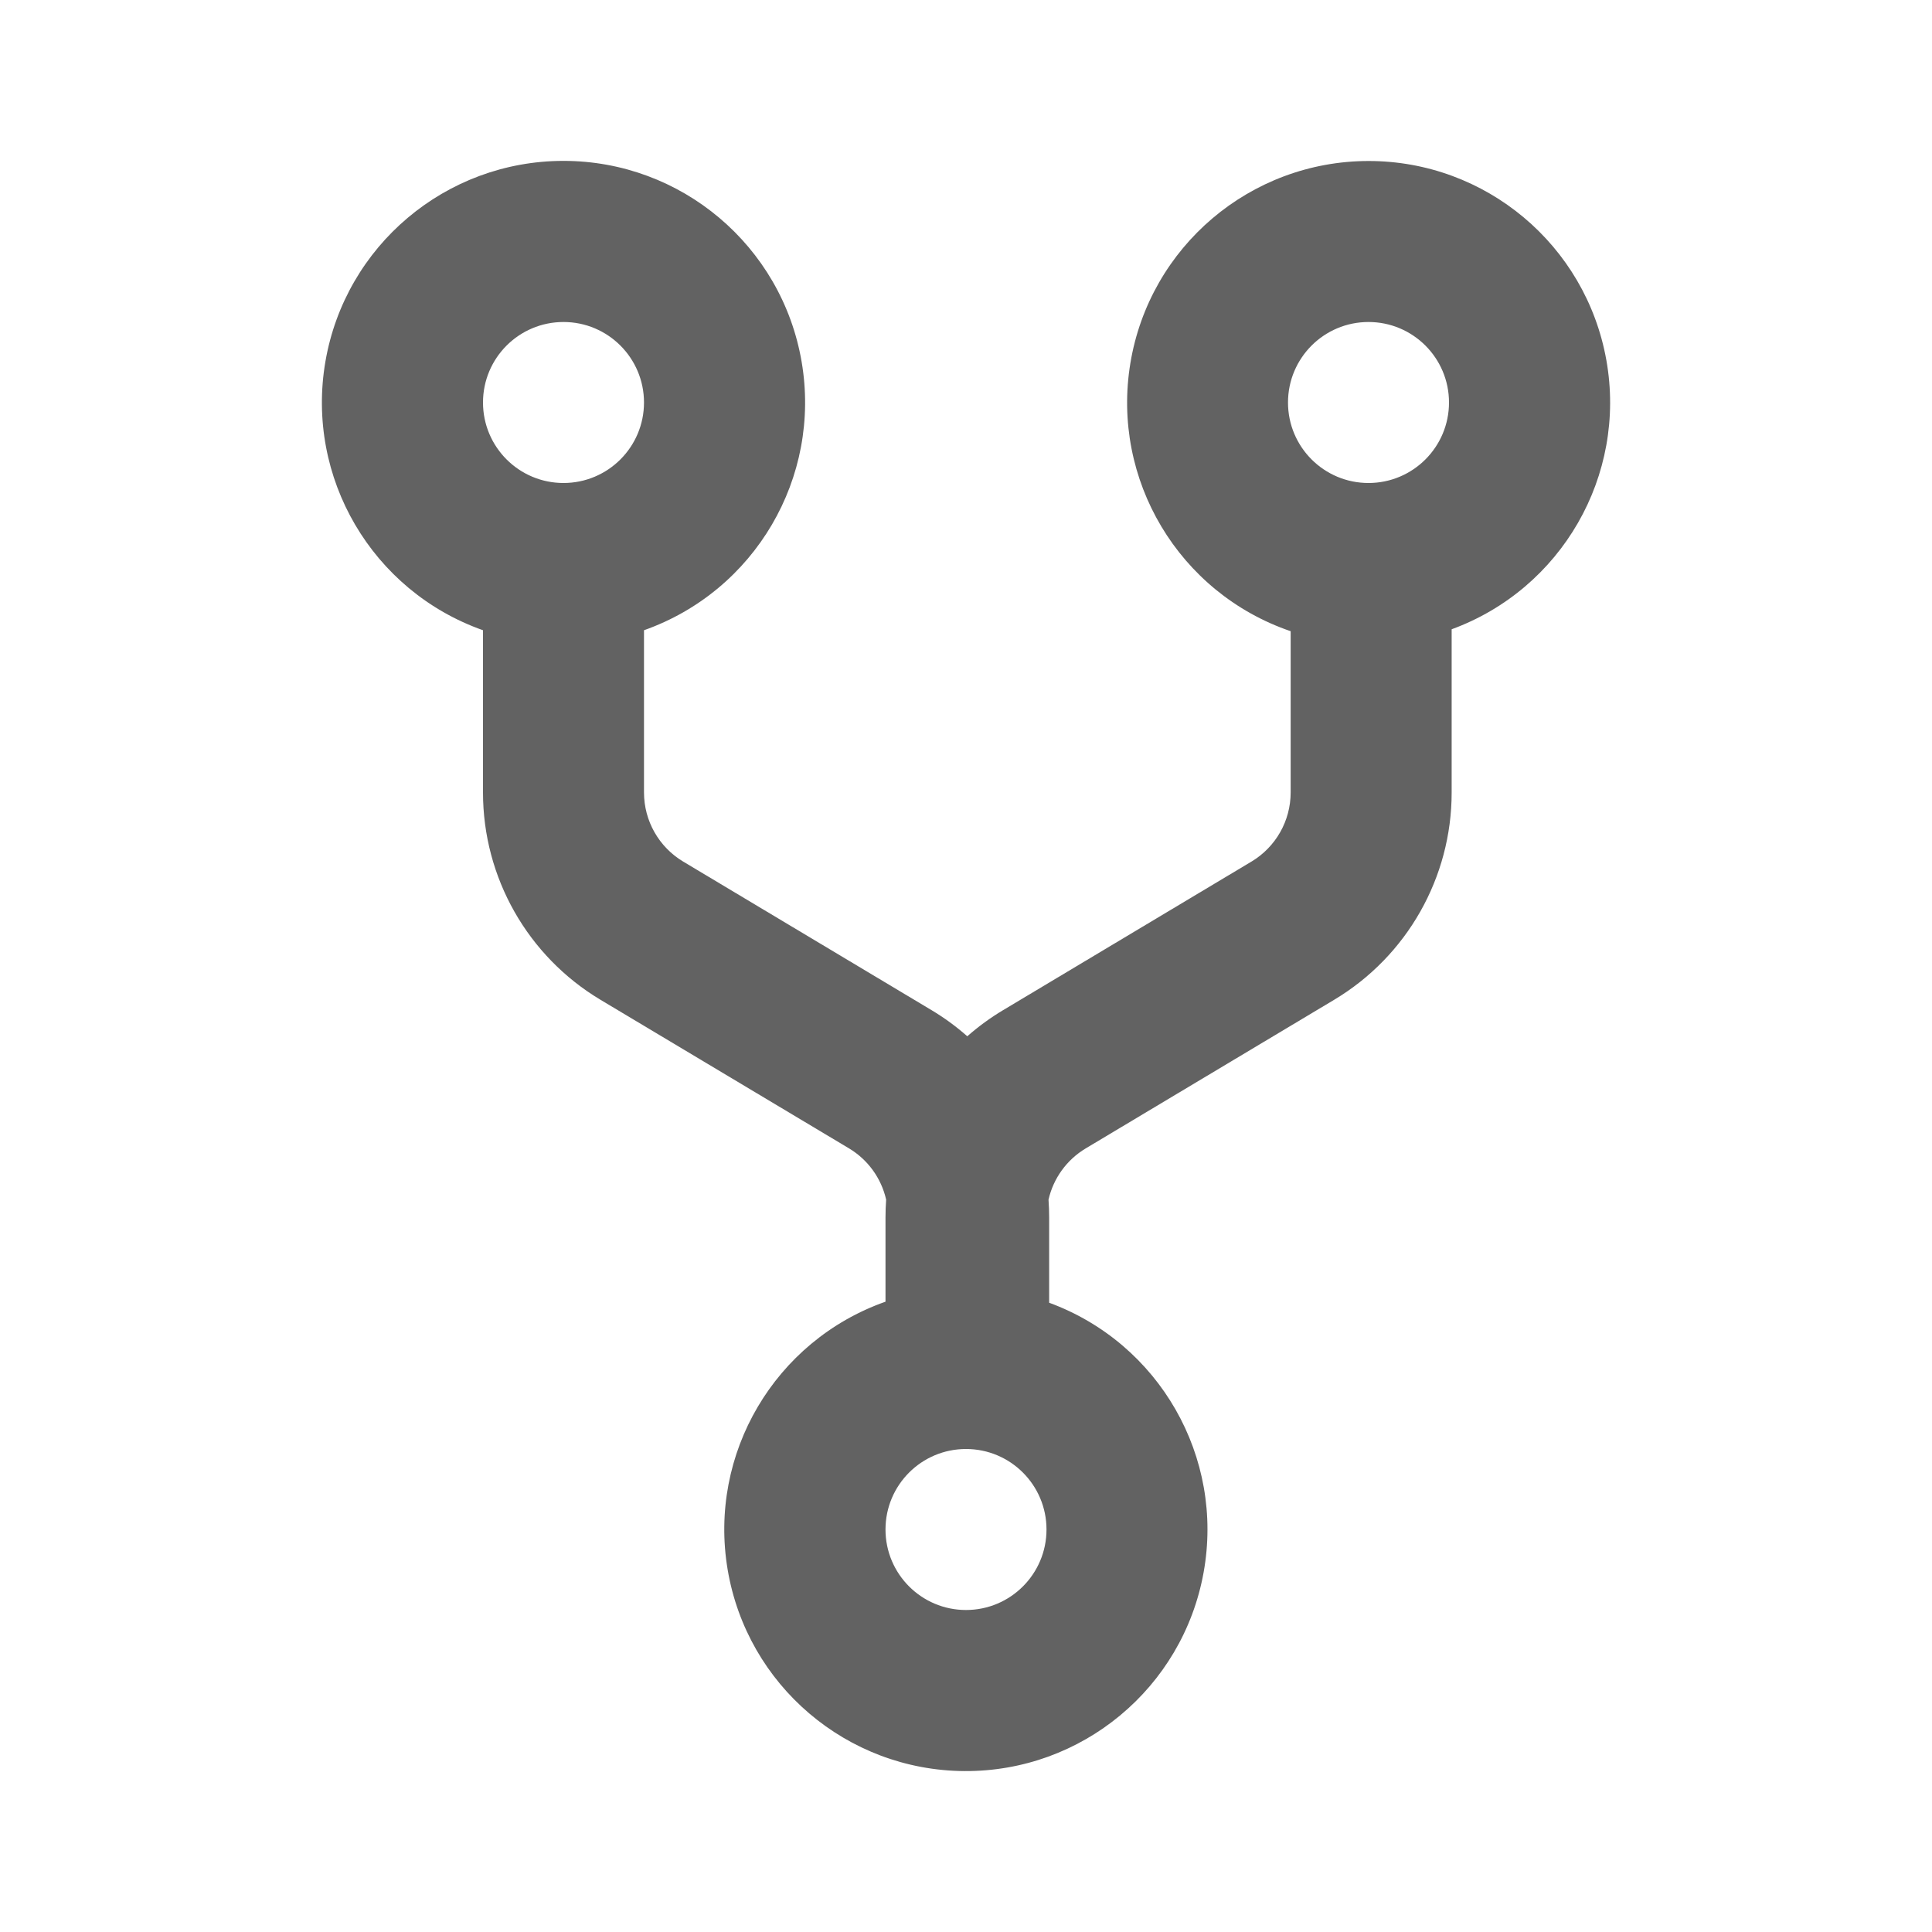
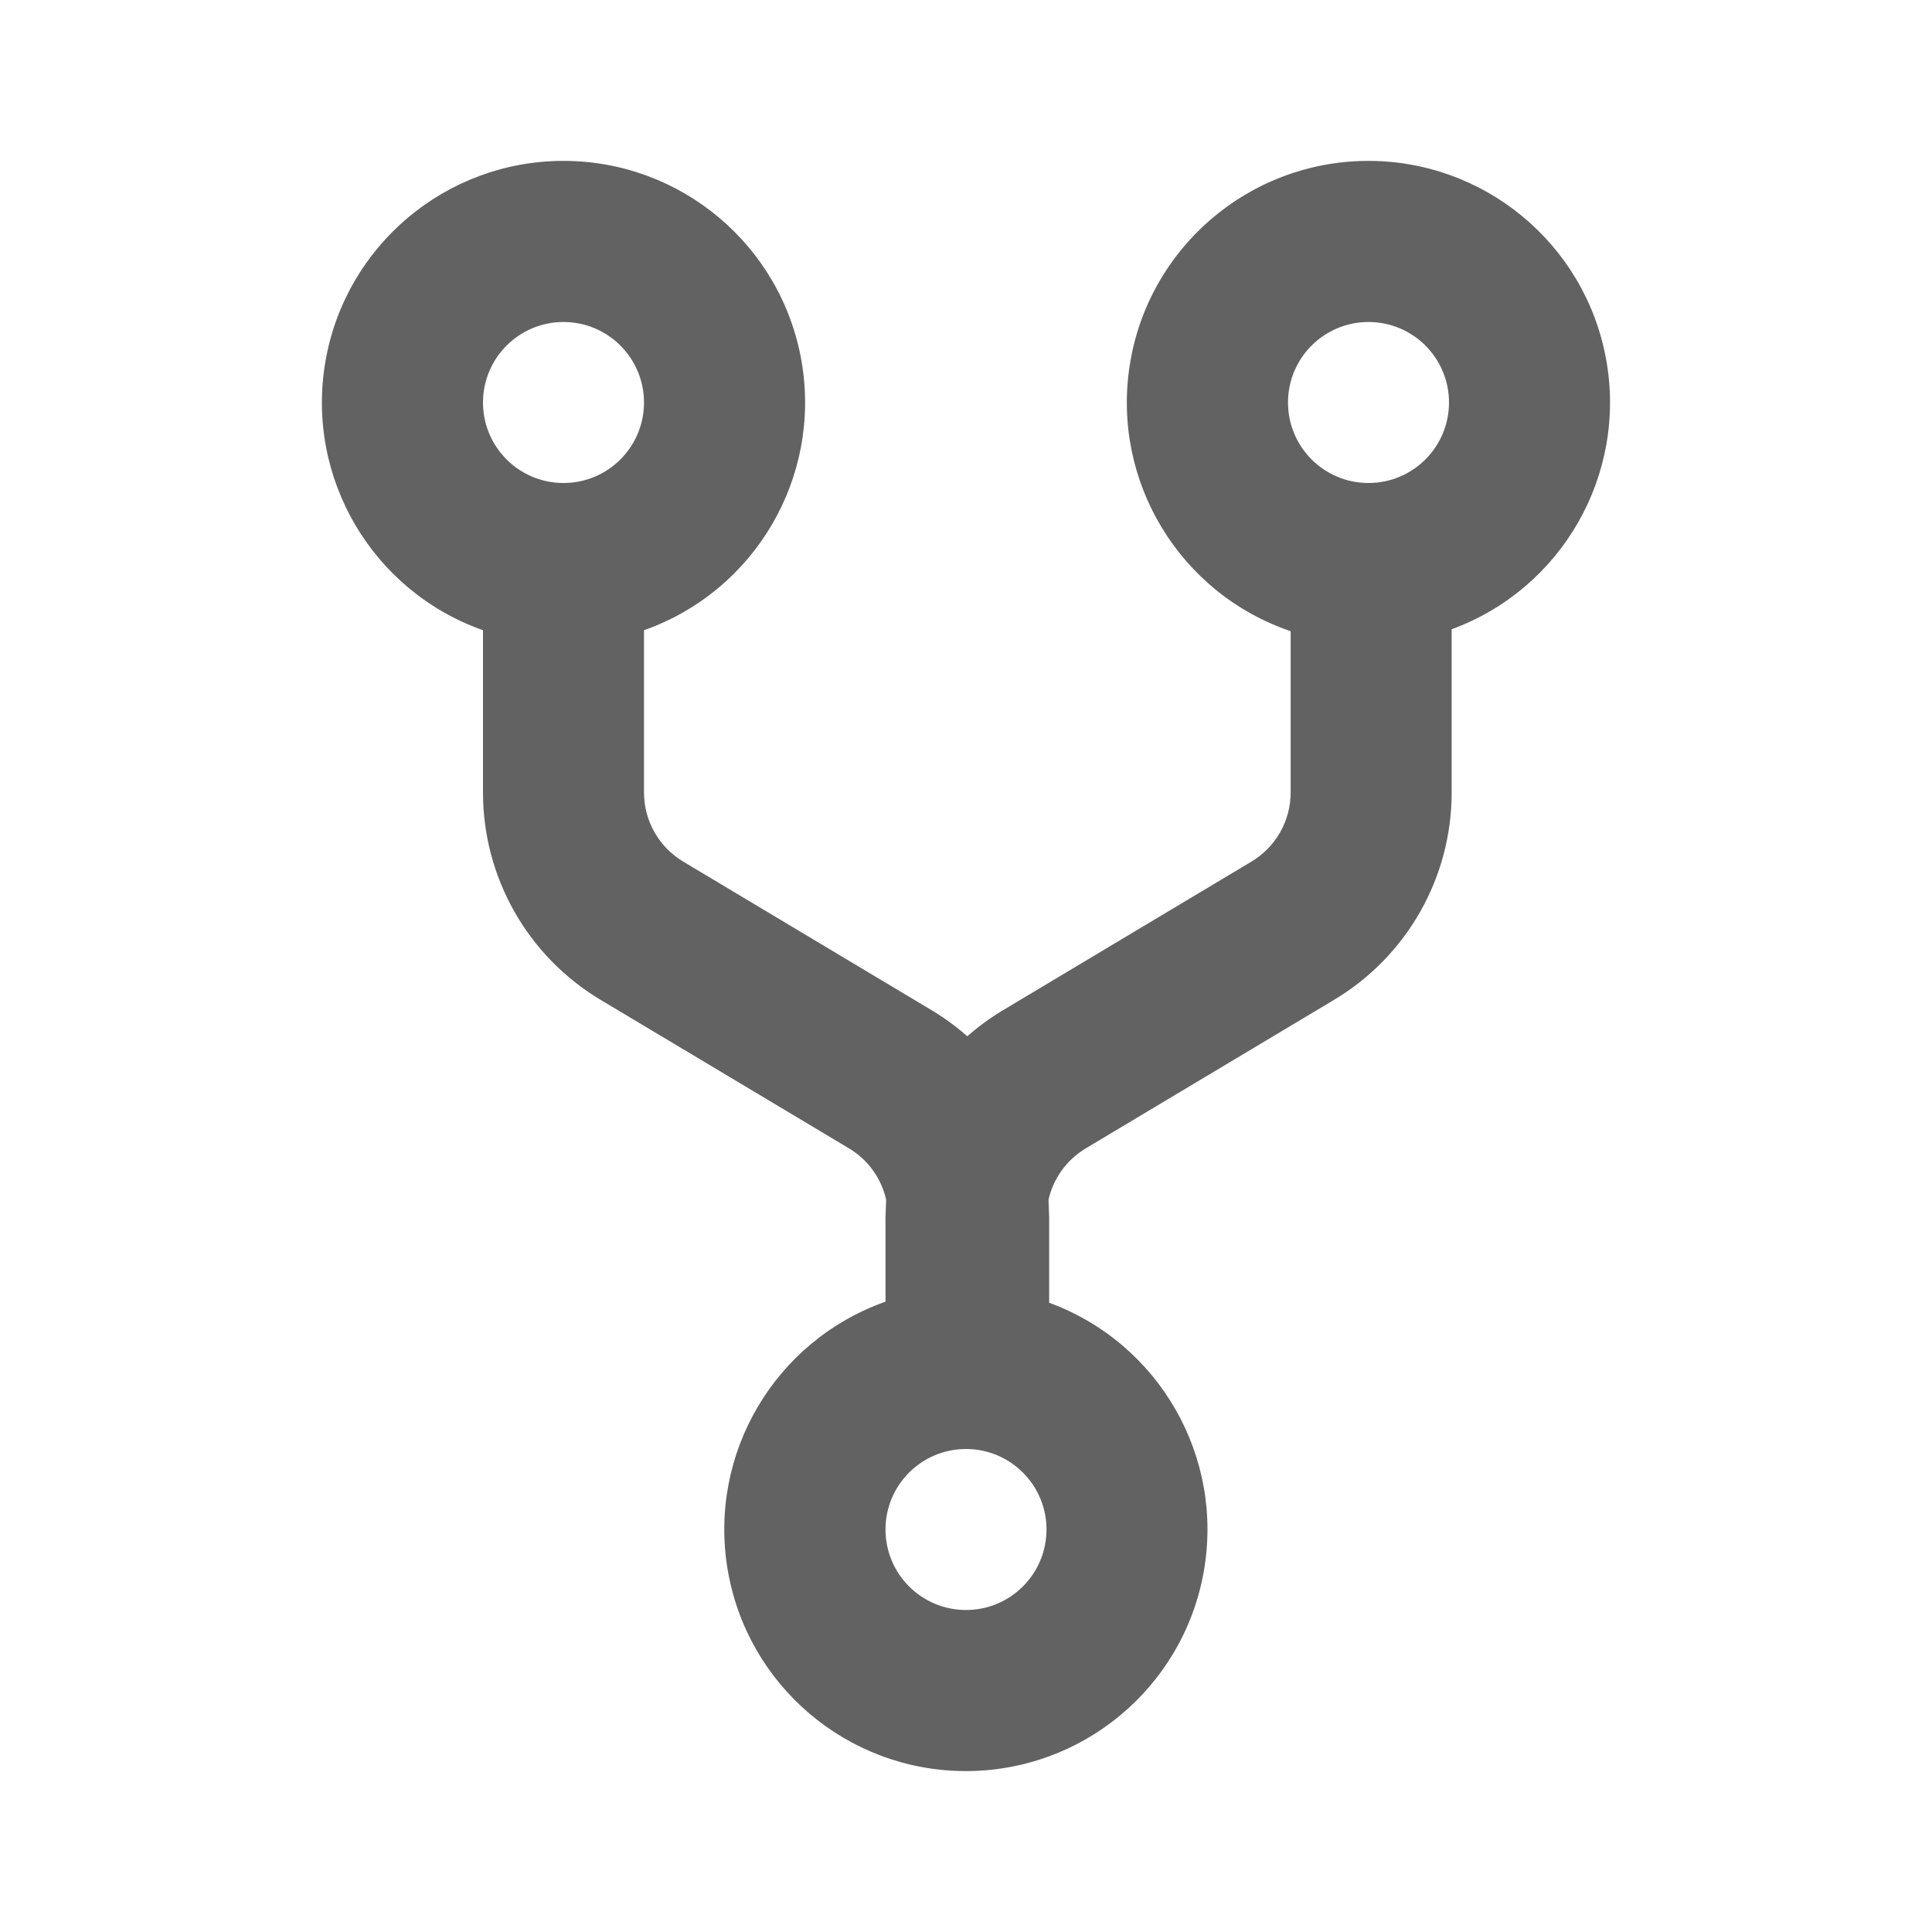
- <svg xmlns="http://www.w3.org/2000/svg" aria-hidden="true" focusable="false" width="1em" height="1em" style="-ms-transform: rotate(360deg); -webkit-transform: rotate(360deg); transform: rotate(360deg);" preserveAspectRatio="xMidYMid meet" viewBox="0 0 24 24">
-   <path d="M12 20a1 1 0 1 0 0-2a1 1 0 0 0 0 2zm1.033-3.817A3.001 3.001 0 1 1 11 16.17v-1.047c0-.074.003-.148.008-.221a1 1 0 0 0-.462-.637L7.46 12.42A3 3 0 0 1 6 9.845V7.829a3.001 3.001 0 1 1 2 0v2.016a1 1 0 0 0 .487.858l3.086 1.846a3 3 0 0 1 .443.324a3 3 0 0 1 .444-.324l3.086-1.846a1 1 0 0 0 .487-.858V7.841A3.001 3.001 0 0 1 17 2a3 3 0 0 1 1.033 5.817v2.028a3 3 0 0 1-1.46 2.575l-3.086 1.846a1 1 0 0 0-.462.637c.005.073.008.147.008.22v1.06zM7 6a1 1 0 1 0 0-2a1 1 0 0 0 0 2zm10 0a1 1 0 1 0 0-2a1 1 0 0 0 0 2z" fill="#626262" />
+ <svg xmlns="http://www.w3.org/2000/svg" preserveAspectRatio="xMidYMid meet" viewBox="0 0 24 24">
+   <path d="M12 20a1 1 0 1 0 0-2 1 1 0 0 0 0 2zm1.033-3.817A3.001 3.001 0 1 1 11 16.17v-1.047l.008-.221a1 1 0 0 0-.462-.637L7.46 12.42A3 3 0 0 1 6 9.845V7.829a3.001 3.001 0 1 1 2 0v2.016a1 1 0 0 0 .487.858l3.086 1.846a3 3 0 0 1 .443.324 3 3 0 0 1 .444-.324l3.086-1.846a1 1 0 0 0 .487-.858V7.841a3.001 3.001 0 1 1 2-.024v2.028a3 3 0 0 1-1.46 2.575l-3.086 1.846a1 1 0 0 0-.462.637l.008.22v1.06zM7 6a1 1 0 1 0 0-2 1 1 0 0 0 0 2zm10 0a1 1 0 1 0 0-2 1 1 0 0 0 0 2z" fill="#626262" />
</svg>
